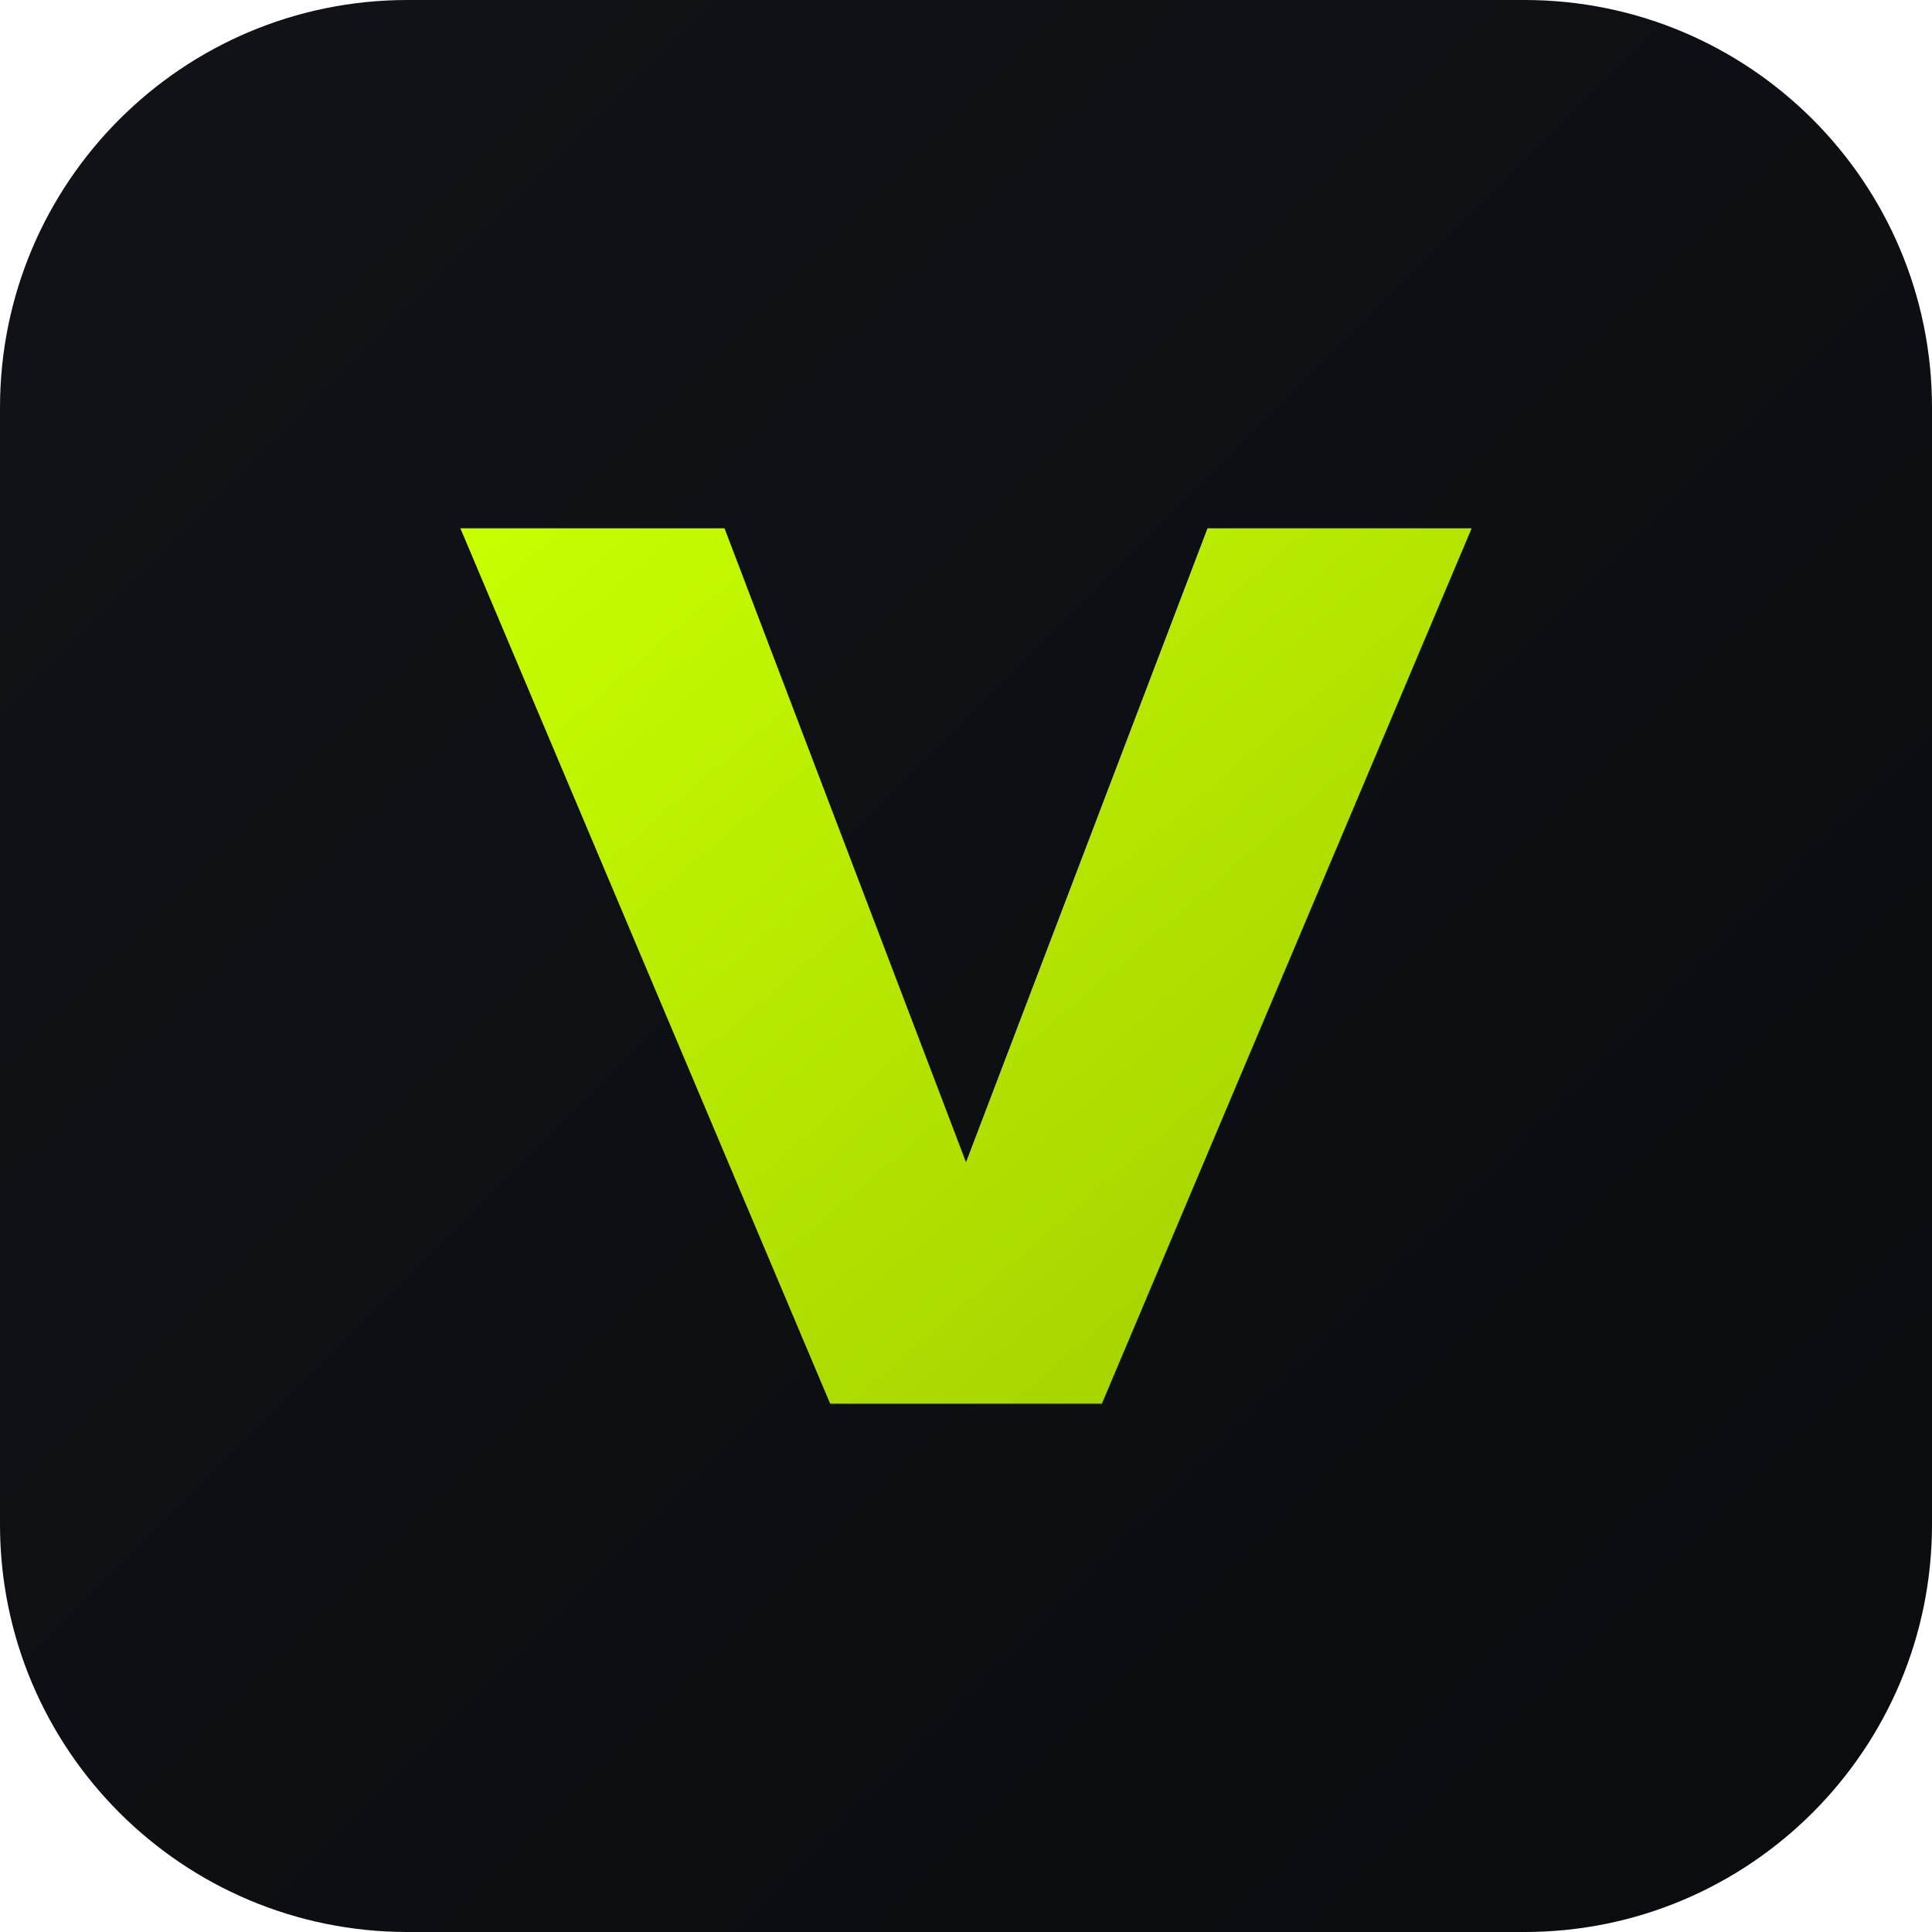
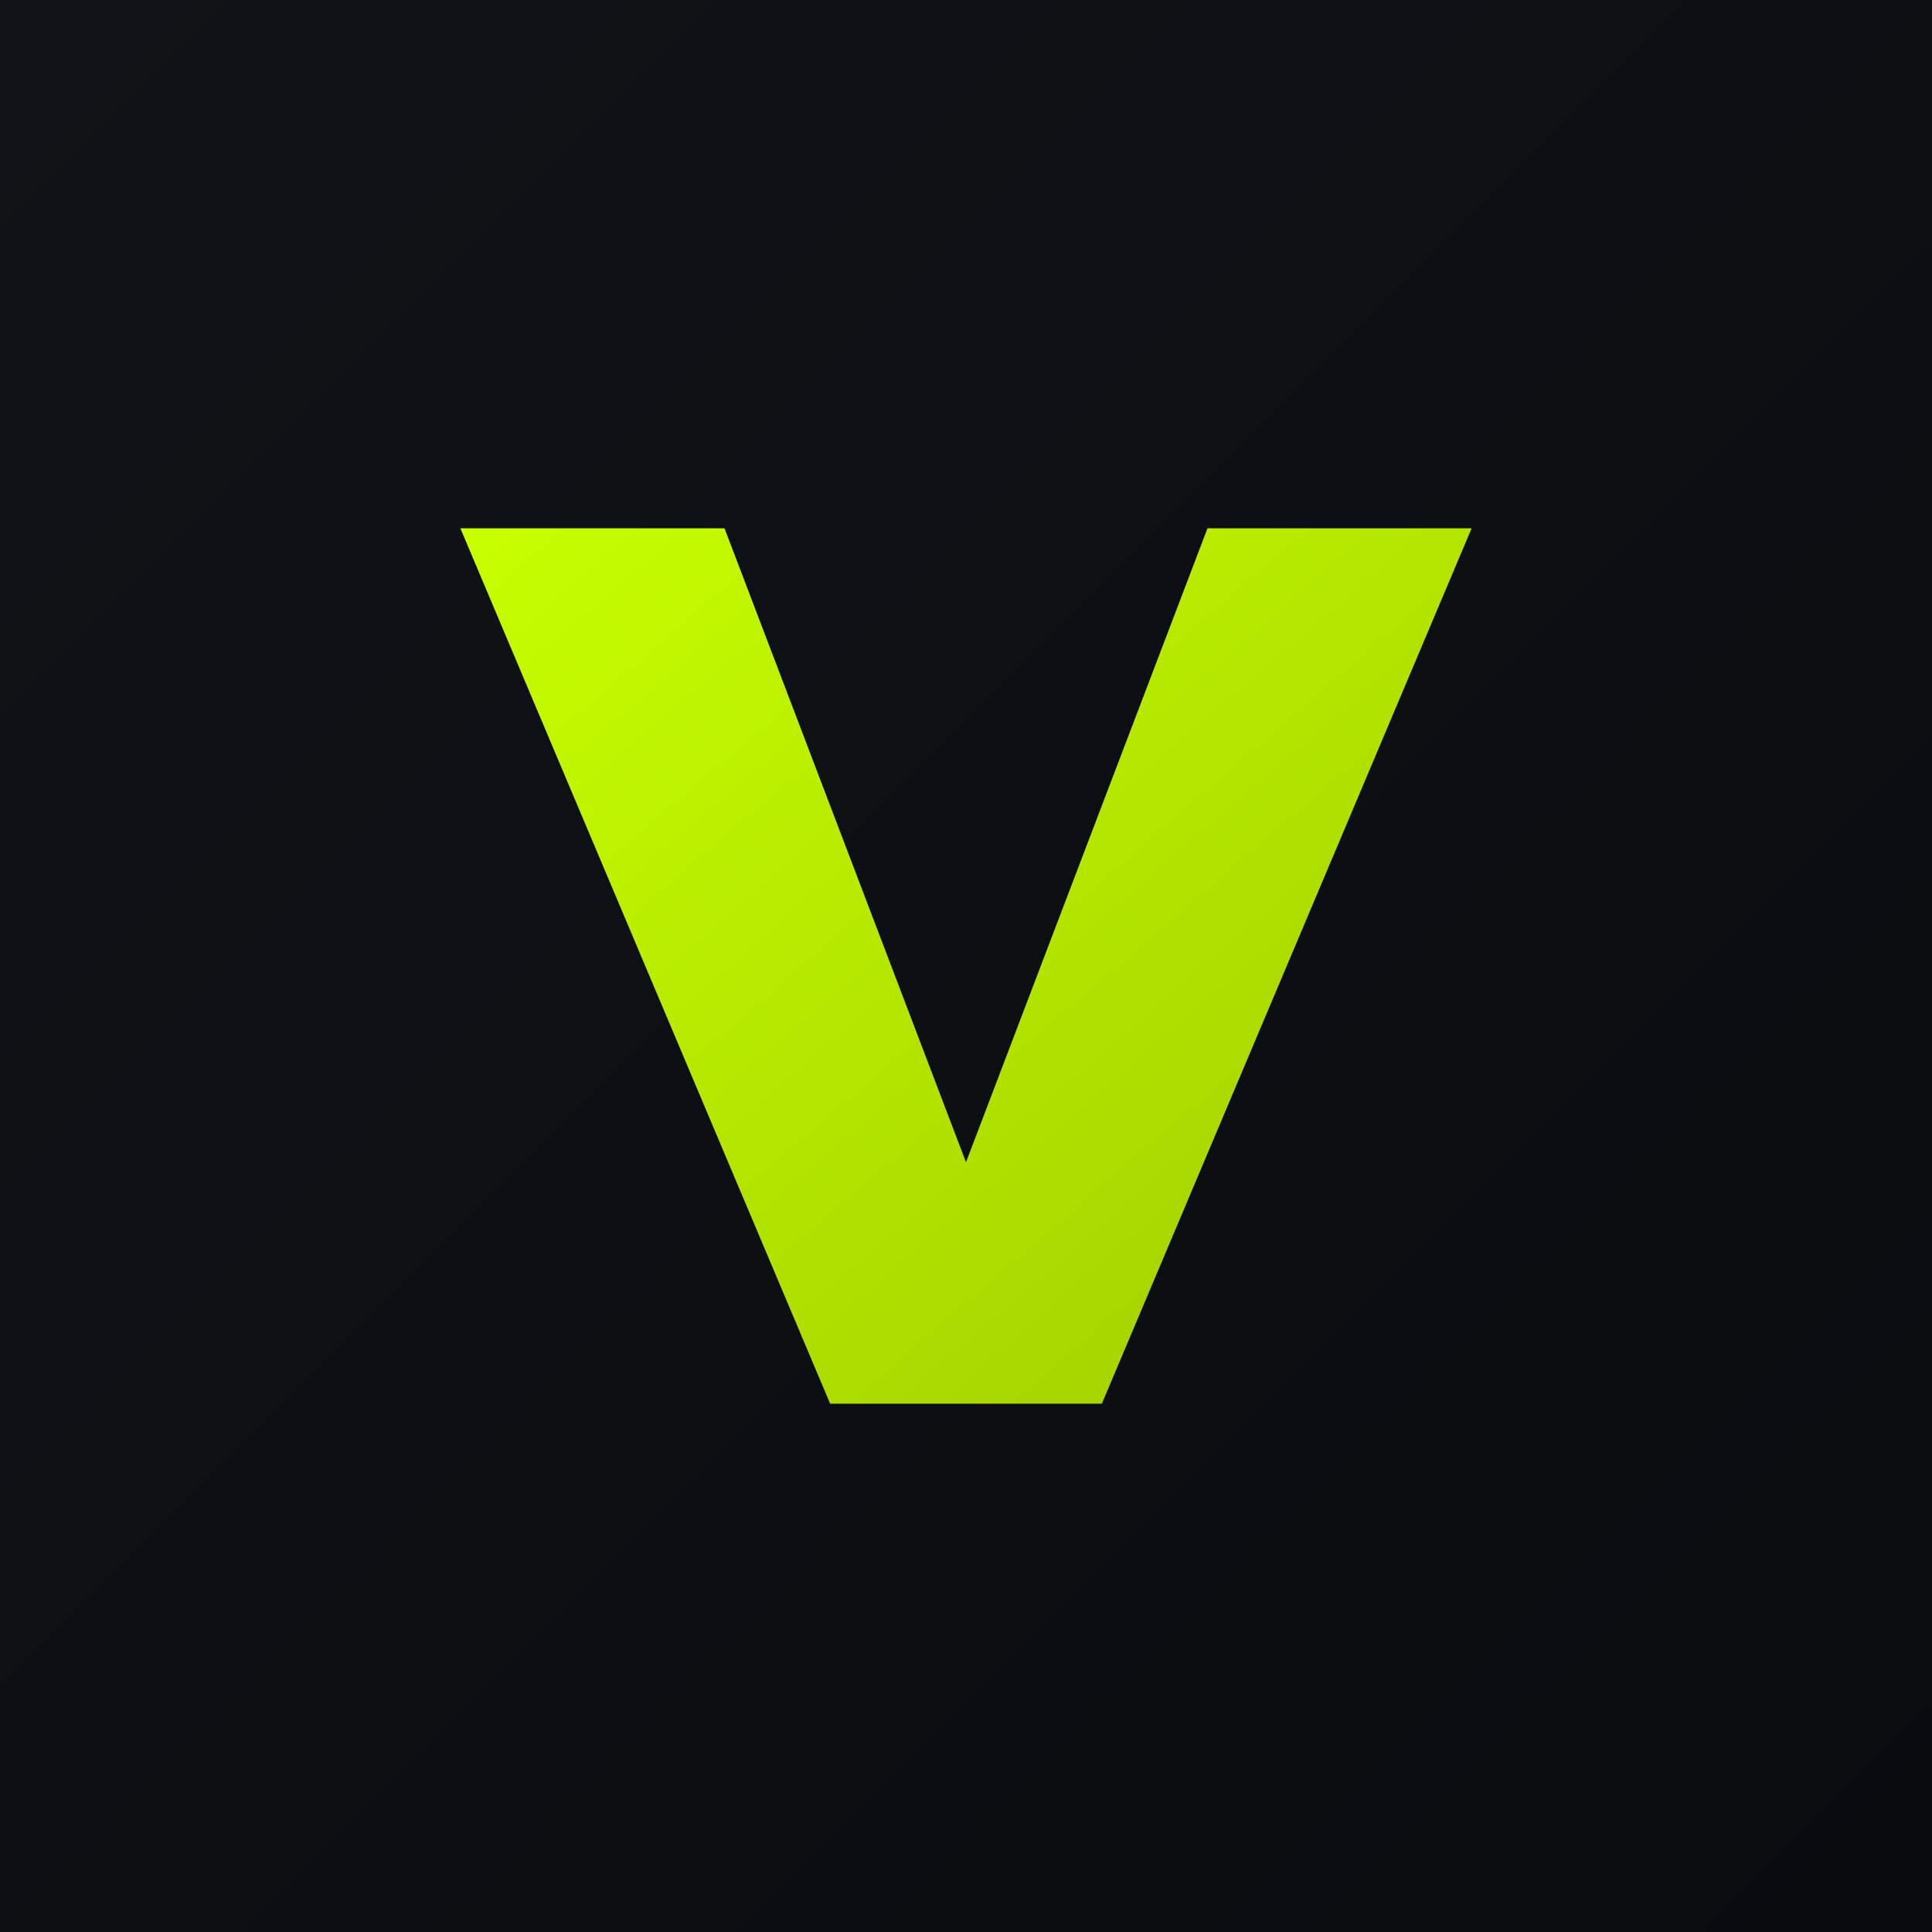
<svg xmlns="http://www.w3.org/2000/svg" width="512" height="512" viewBox="0 0 512 512">
  <defs>
    <linearGradient id="bg-grad" x1="0%" y1="0%" x2="100%" y2="100%">
      <stop offset="0%" stop-color="#111318" />
      <stop offset="100%" stop-color="#0a0b0f" />
    </linearGradient>
    <linearGradient id="accent-grad" x1="0%" y1="0%" x2="100%" y2="100%">
      <stop offset="0%" stop-color="#c8ff00" />
      <stop offset="100%" stop-color="#9fcc00" />
    </linearGradient>
  </defs>
-   <rect width="512" height="512" rx="108" fill="url(#bg-grad)" />
+   <rect width="512" height="512" fill="url(#bg-grad)" />
  <path d="M122 140h70l64 168 64-168h70l-98 232h-72L122 140Z" fill="url(#accent-grad)" />
</svg>
